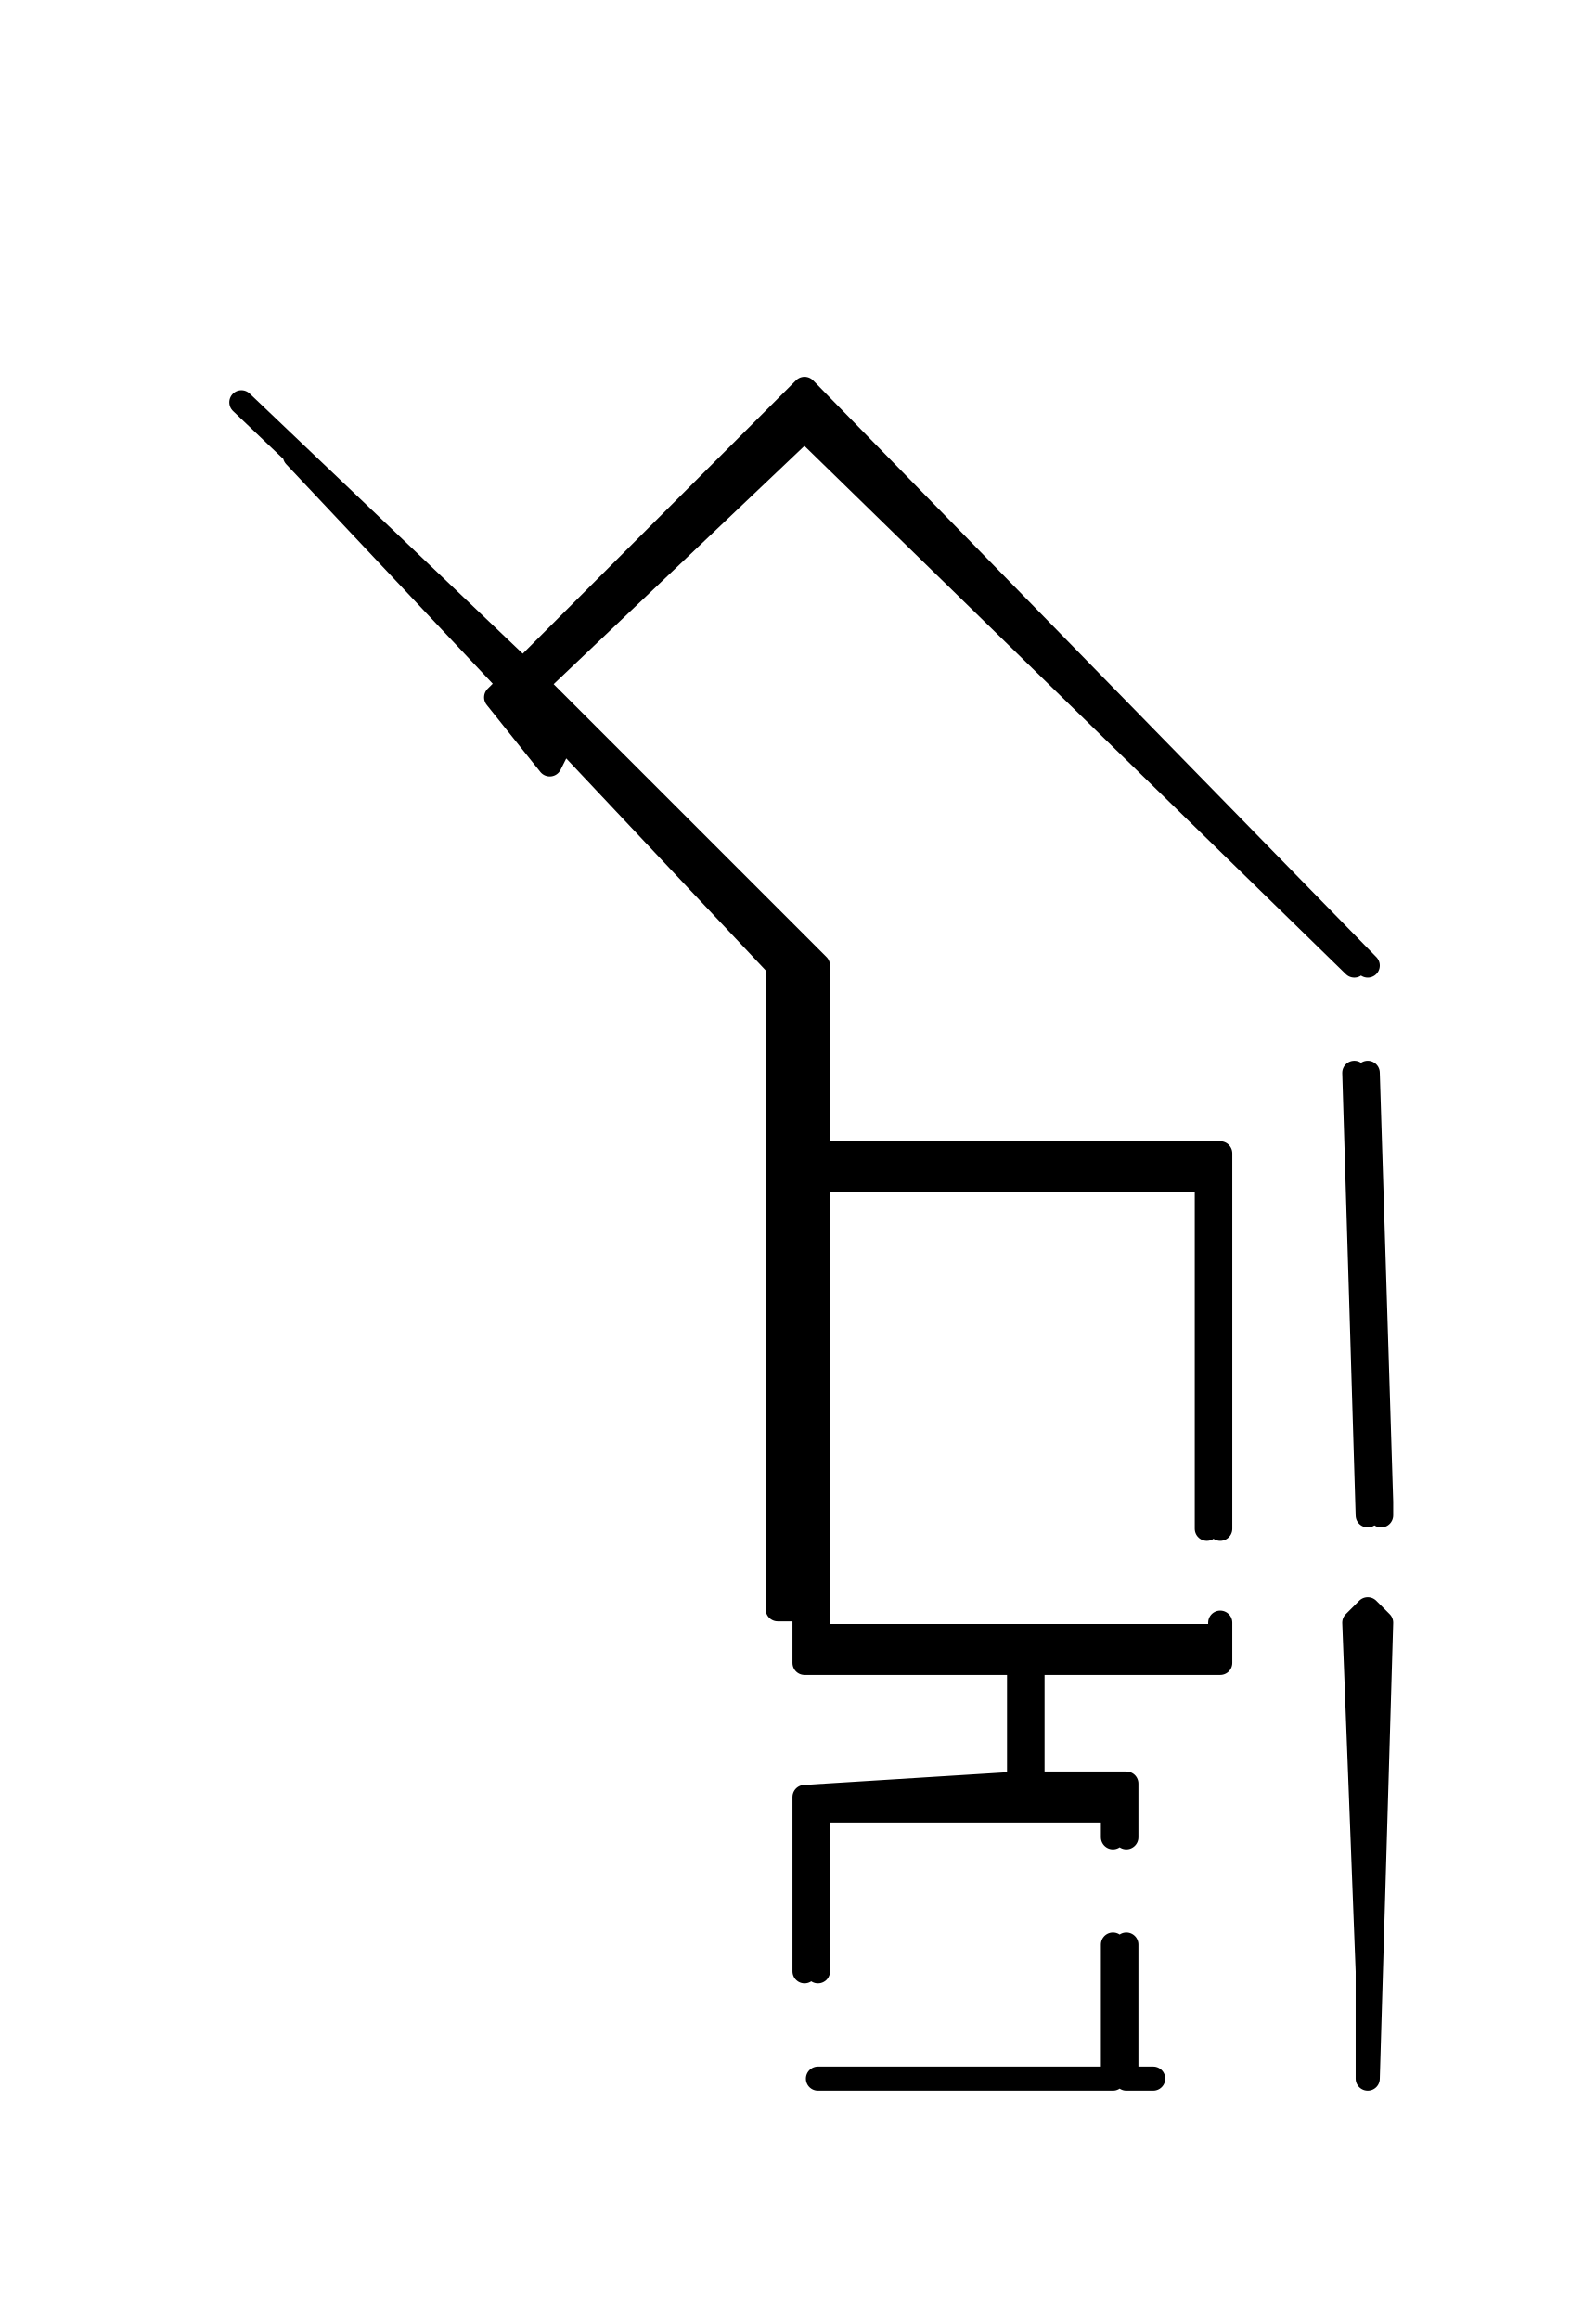
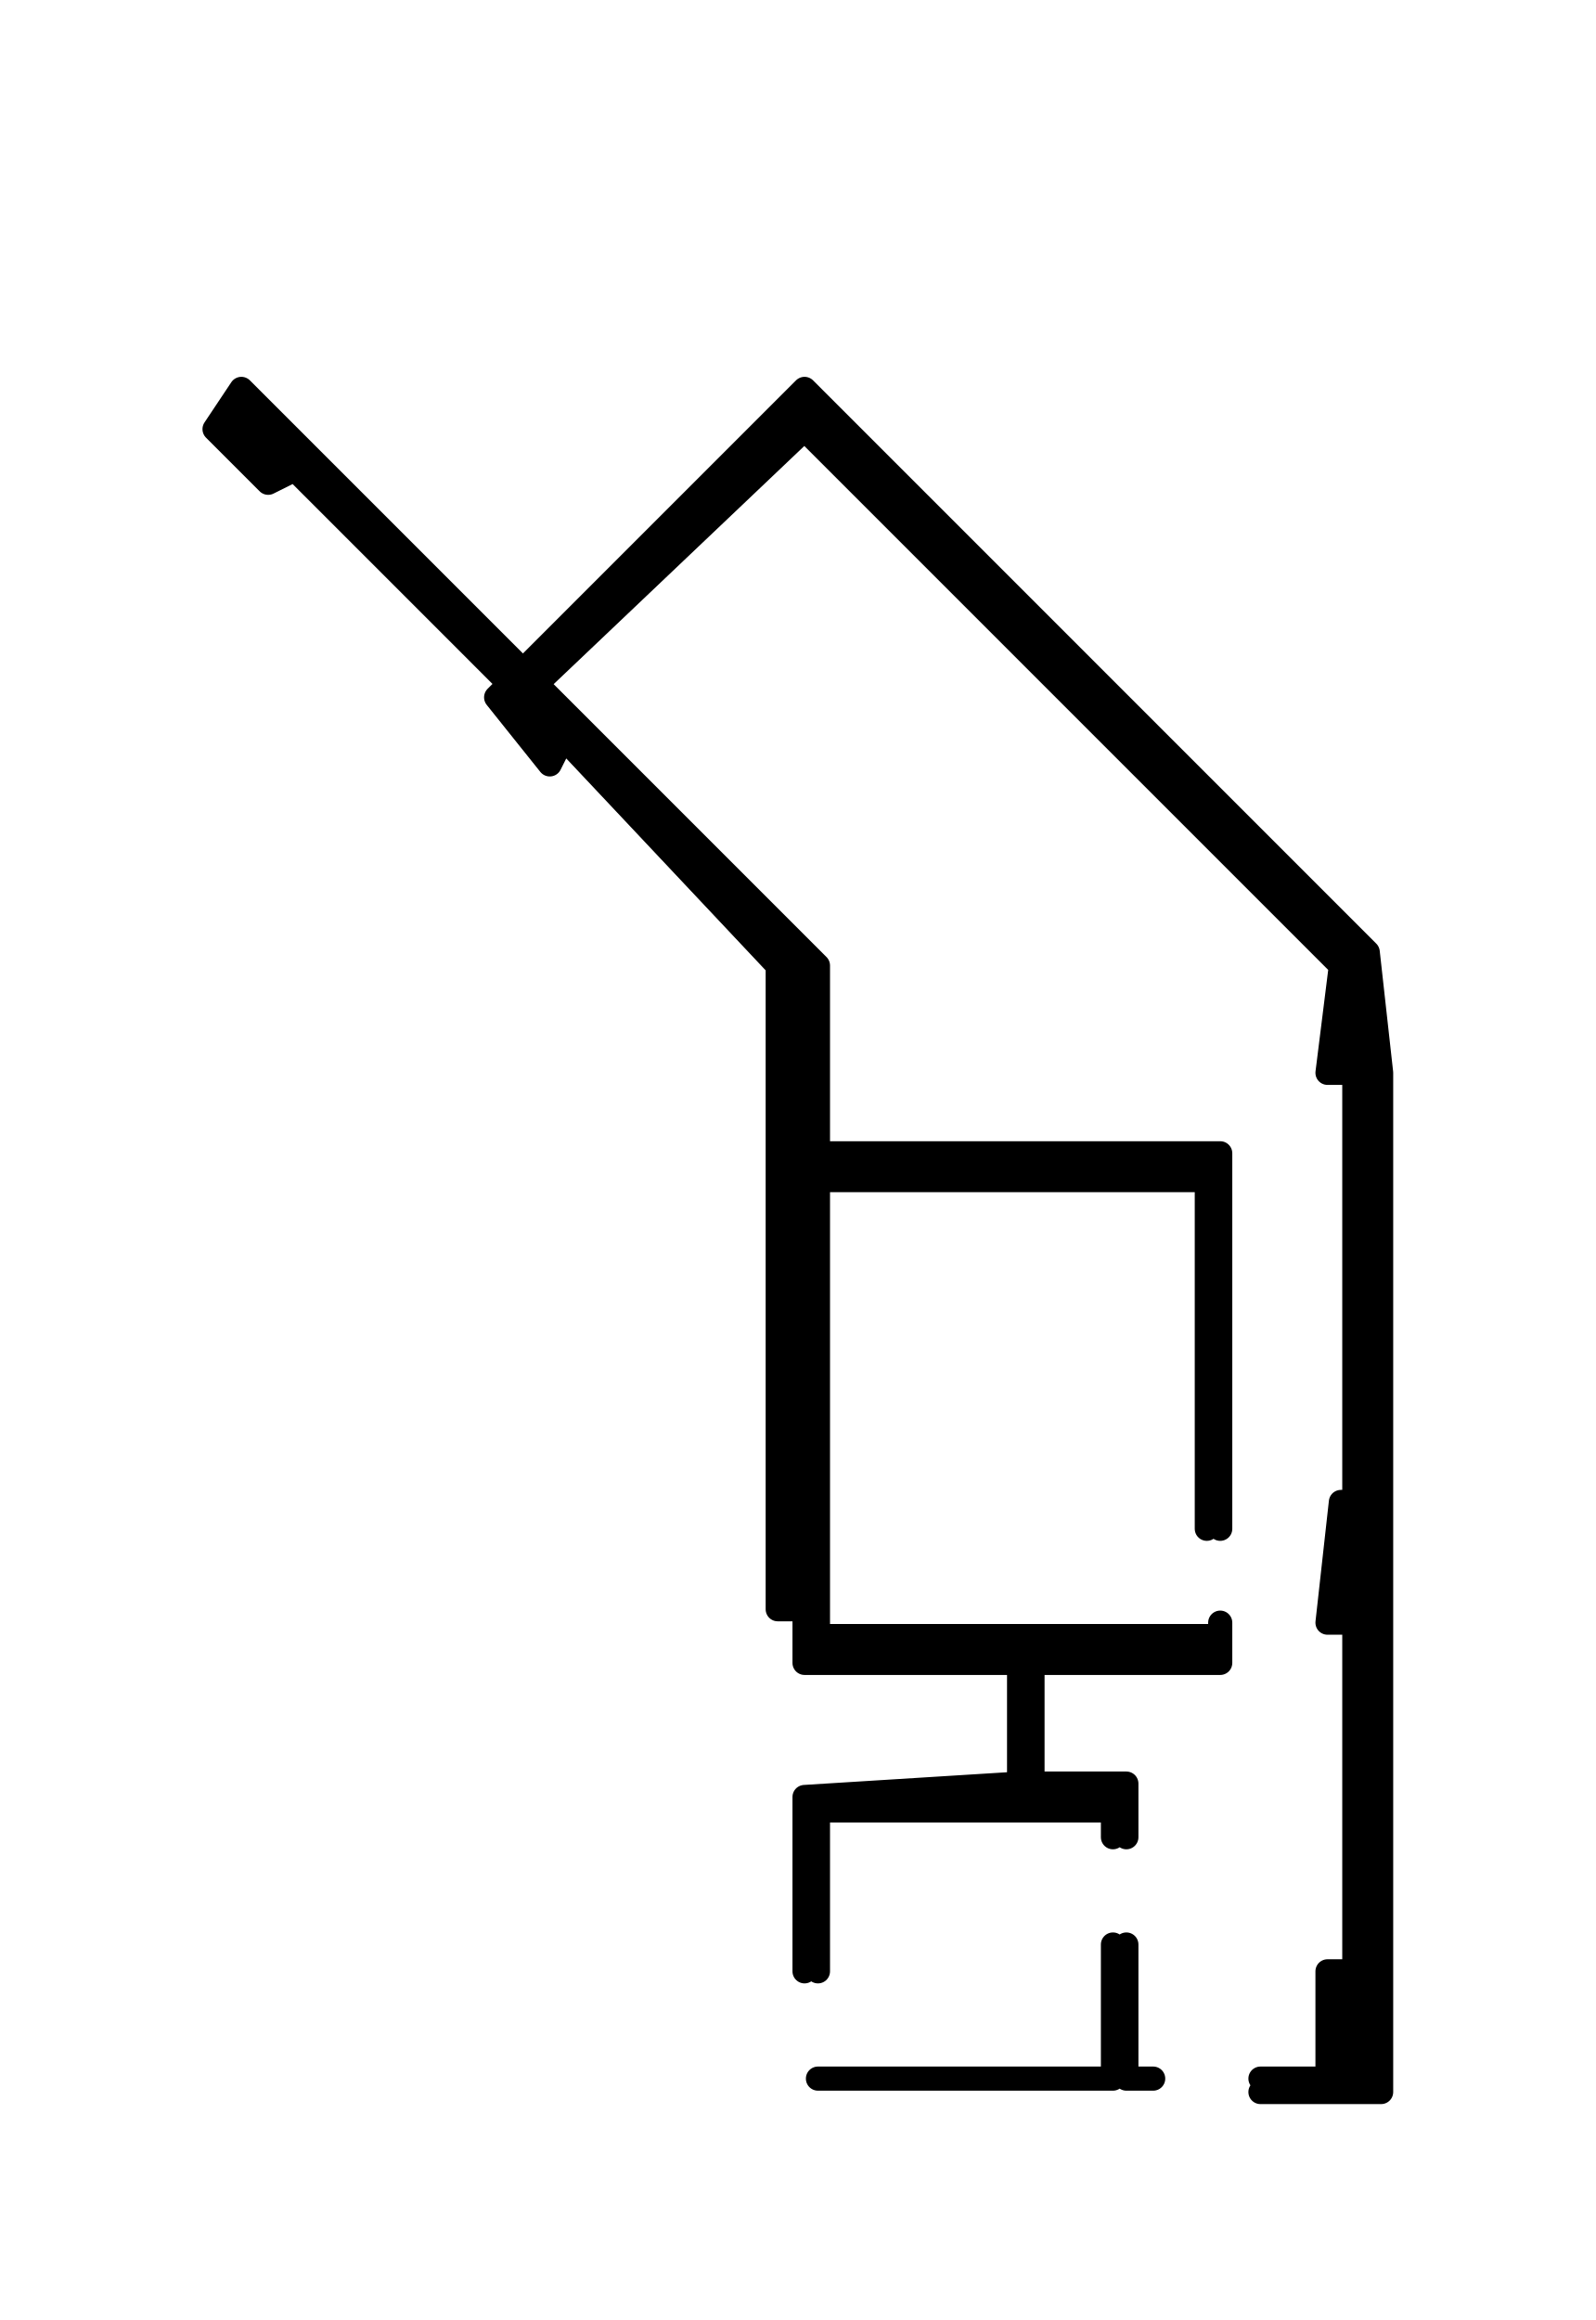
<svg xmlns="http://www.w3.org/2000/svg" viewBox="0 0 11.9 17.3">
-   <path d="M6 2.9L3.9 5L1.8 3L3.9 5L2.2 3.4L3.8 5.1L3.7 5.2L4.1 5.7L4.2 5.5L5.8 7.2L5.8 12L6 12L6 12.4L7.6 12.4L7.6 13.3L6 13.4L6 14.7L6 13.4L7.6 13.4L7.6 12.3L6 12.3L6 12L6.1 12.3L7.6 12.3L7.7 13.4L6.1 13.5L6.1 14.7L6.1 13.5L8.3 13.5L8.3 13.7L8.3 13.4L7.7 13.4L8.4 13.4L8.4 13.7L8.4 13.3L7.7 13.3L7.7 12.4L9.1 12.4L9.1 12.1L9.1 12.3L7.7 12.3L9 12.3L9.1 12.2L6.1 12.2L6.1 12L6.1 8.8L9 8.8L9 11.4L9 8.7L6.1 8.7L9.1 8.7L9.1 11.4L9.1 8.6L6.1 8.6L6.1 7.2L4 5.1L6 3.2L10.1 7.2L6 3.1L4 5L6 3L10.2 7.2L6 2.9ZM4.3 5.5L4.3 5.5L5.9 7.1L4.3 5.5ZM6.1 15.5L8.3 15.5L8.3 14.5L8.3 15.5L6.1 15.5ZM8.4 14.5L8.4 15.5L8.6 15.5L8.4 15.5L8.4 14.5ZM10.2 11.2L10.1 8L10.2 11.3L10.2 11.2ZM10.3 11.2L10.2 8L10.3 11.3L10.3 11.2ZM10.1 12.1L10.2 14.7L10.2 12L10.1 12.1ZM10.2 15.5L10.3 12.1L10.2 12L10.2 15.5Z" fill="#000" stroke="#000" stroke-width=".18" stroke-linejoin="round" />
+   <path d="M2.2 3.5L3.8 5.1L3.7 5.2L4.1 5.7L4.2 5.5L5.8 7.2L5.8 12L6 12L6 12.4L7.6 12.4L7.6 13.3L6 13.4L6 14.7L6 13.4L7.6 13.4L7.6 12.3L6 12.3L6 12L6.1 12.3L7.6 12.3L7.7 13.4L6.1 13.5L6.1 14.7L6.1 13.5L8.3 13.5L8.3 13.7L8.3 13.4L7.7 13.4L8.4 13.4L8.4 13.7L8.4 13.3L7.7 13.3L7.7 12.4L9.1 12.4L9.1 12.1L9.1 12.3L7.7 12.3L9 12.3L9.1 12.2L6.1 12.2L6.1 12L6.1 8.8L9 8.8L9 11.4L9 8.7L6.1 8.7L9.1 8.7L9.1 11.4L9.1 8.6L6.1 8.6L6.1 7.2L4 5.1L6 3.2L10 7.2L9.9 8L10.1 8L10.1 11.2L10 11.2L9.9 12.1L10.1 12.1L10.1 14.7L9.9 14.7L9.9 15.5L9.4 15.5L9.9 15.6L9.4 15.6L10.3 15.6L10.3 8L10.2 7.1L6 2.9L3.9 5L1.8 2.9L1.6 3.2L2 3.6L2.2 3.5ZM6 3.1L4 5L6 3L10 7.1L6 3.1ZM2.2 3.4L3.9 5L3.8 5.1L2.2 3.4ZM4.3 5.5L4.3 5.5L5.9 7.1L4.3 5.5ZM10.2 8L10.2 11.2L10.2 11.2L10.2 8ZM10.2 12.1L10.2 14.7L10.2 14.7L10.2 12.1ZM6.1 15.5L8.3 15.5L8.3 14.5L8.3 15.5L6.1 15.5ZM8.4 14.5L8.4 15.5L8.6 15.5L8.4 15.5L8.4 14.5Z" fill="#000" stroke="#000" stroke-width=".18" stroke-linejoin="round" />
</svg>
